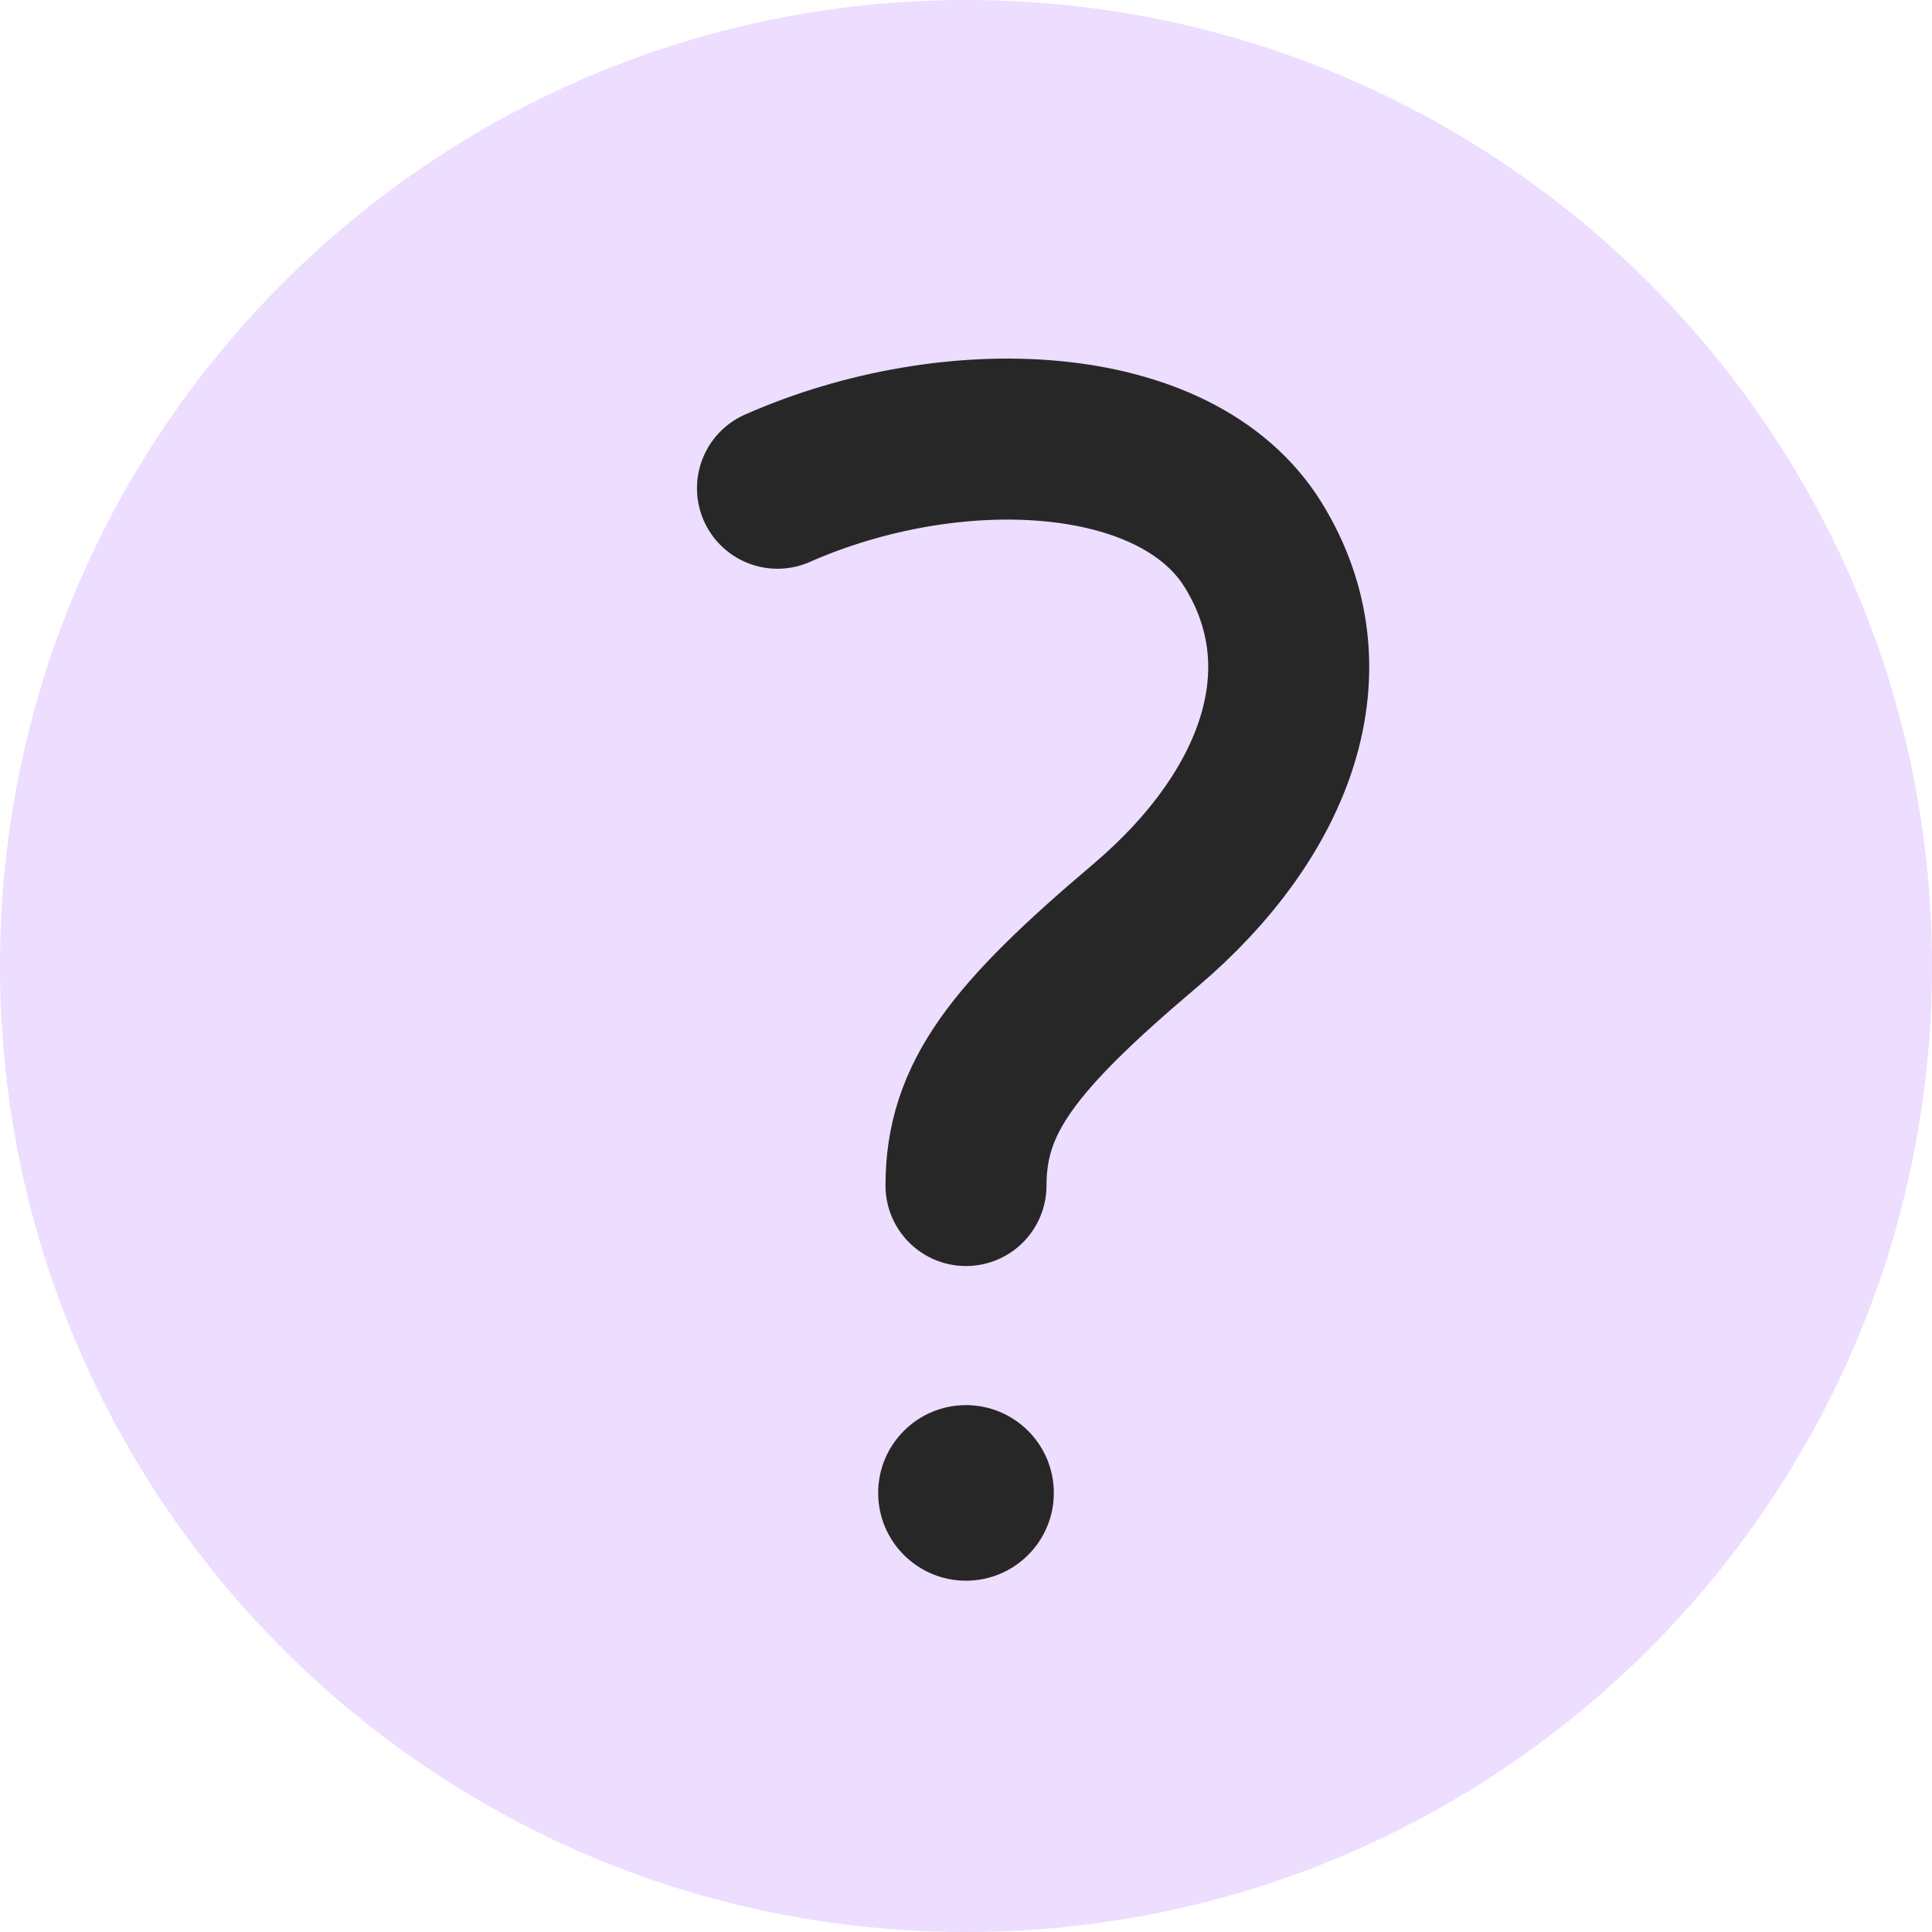
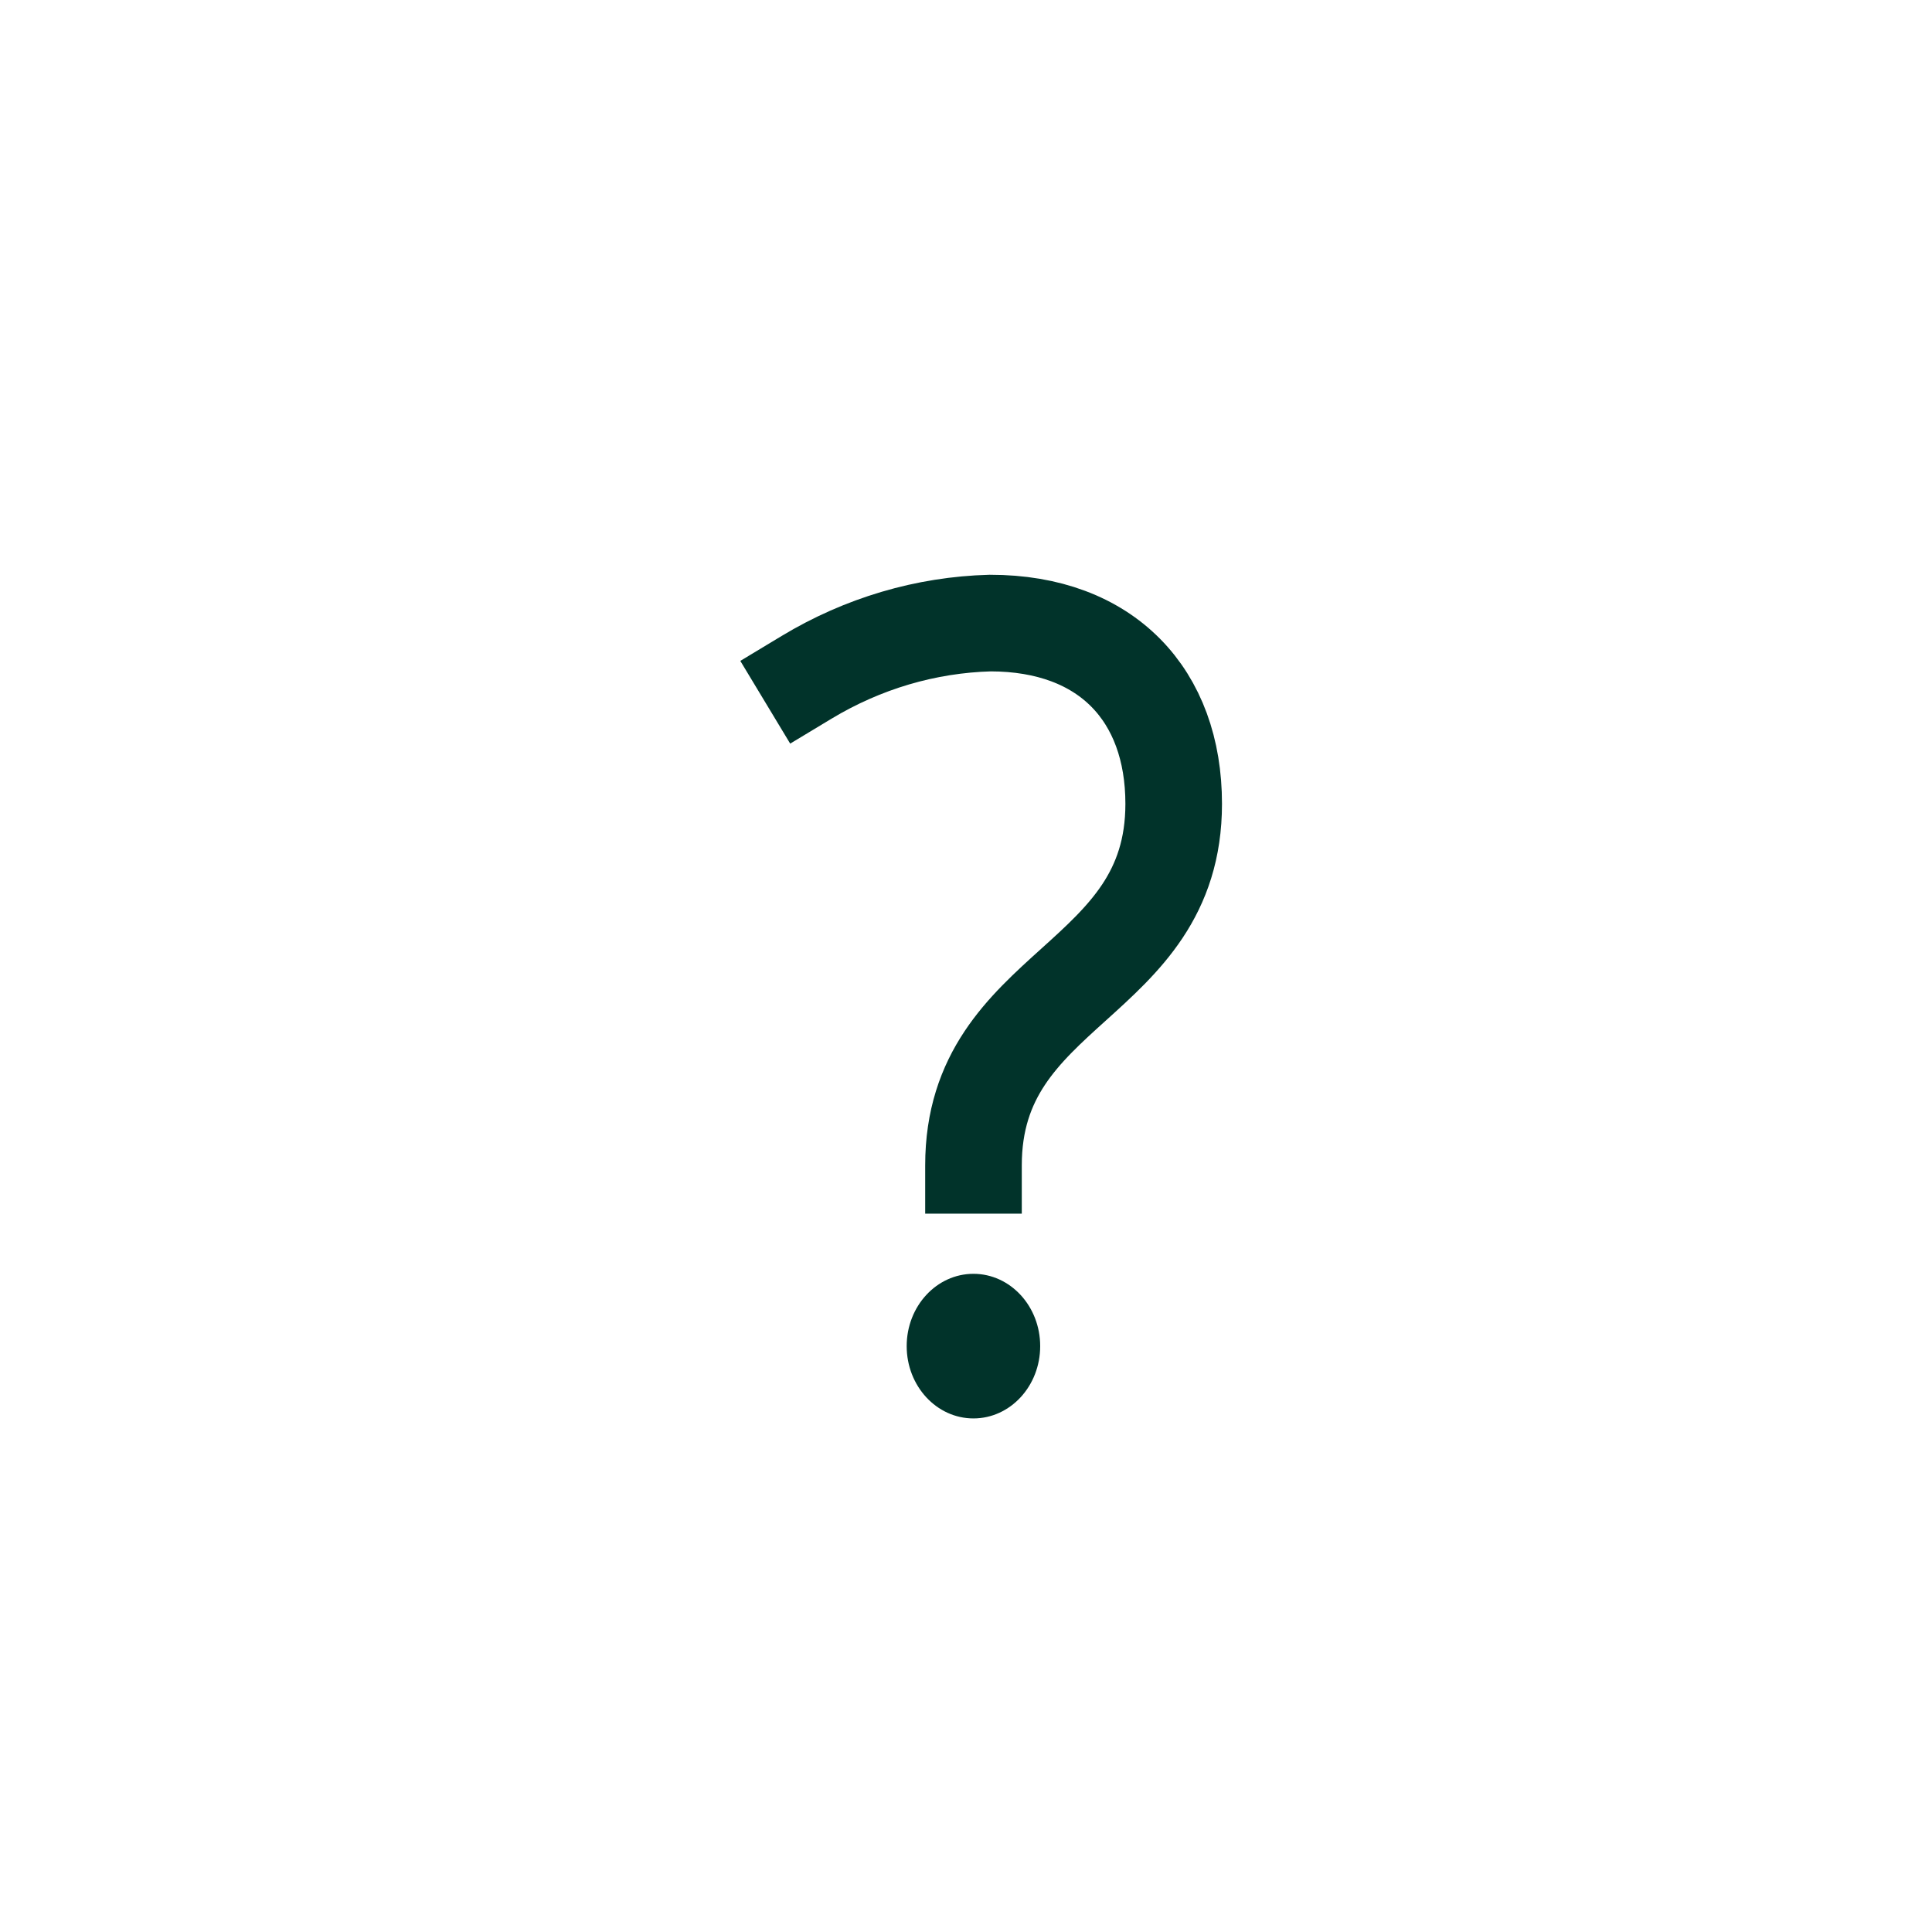
- <svg xmlns="http://www.w3.org/2000/svg" width="24" height="24" viewBox="0 0 24 24" fill="none">
-   <path d="M12 24C18.627 24 24 18.627 24 12C24 5.373 18.627 0 12 0C5.373 0 0 5.373 0 12C0 18.627 5.373 24 12 24Z" fill="#EDDDFF" />
-   <path d="M12 19.636C12.602 19.636 13.091 19.148 13.091 18.546C13.091 17.943 12.602 17.455 12 17.455C11.398 17.455 10.909 17.943 10.909 18.546C10.909 19.148 11.398 19.636 12 19.636Z" fill="#272727" />
-   <path d="M9.658 6.065C11.818 5.111 14.613 5.224 15.567 6.769C16.522 8.314 15.863 10.11 14.227 11.497C12.59 12.883 12 13.636 12 14.727" stroke="#272727" stroke-width="2" stroke-linecap="round" stroke-linejoin="round" />
+ <svg xmlns="http://www.w3.org/2000/svg" data-v-9c56b440="" width="40" height="40" viewBox="0 0 40 40" fill="none" role="img" aria-label="Hjelpemeny">
+   <path data-v-9c56b440="" d="M20.154 29.367C20.917 29.367 21.536 28.697 21.536 27.87C21.536 27.043 20.917 26.373 20.154 26.373C19.391 26.373 18.772 27.043 18.772 27.87C18.772 28.697 19.391 29.367 20.154 29.367Z" fill="#01332A" />
+   <path data-v-9c56b440="" d="M16.7 14.023C17.864 13.321 19.168 12.936 20.5 12.9C22.918 12.9 24.3 14.397 24.3 16.642C24.3 20.385 20.155 20.385 20.155 24.127" stroke="#01332A" stroke-width="2" stroke-miterlimit="10" stroke-linecap="square" />
</svg>
